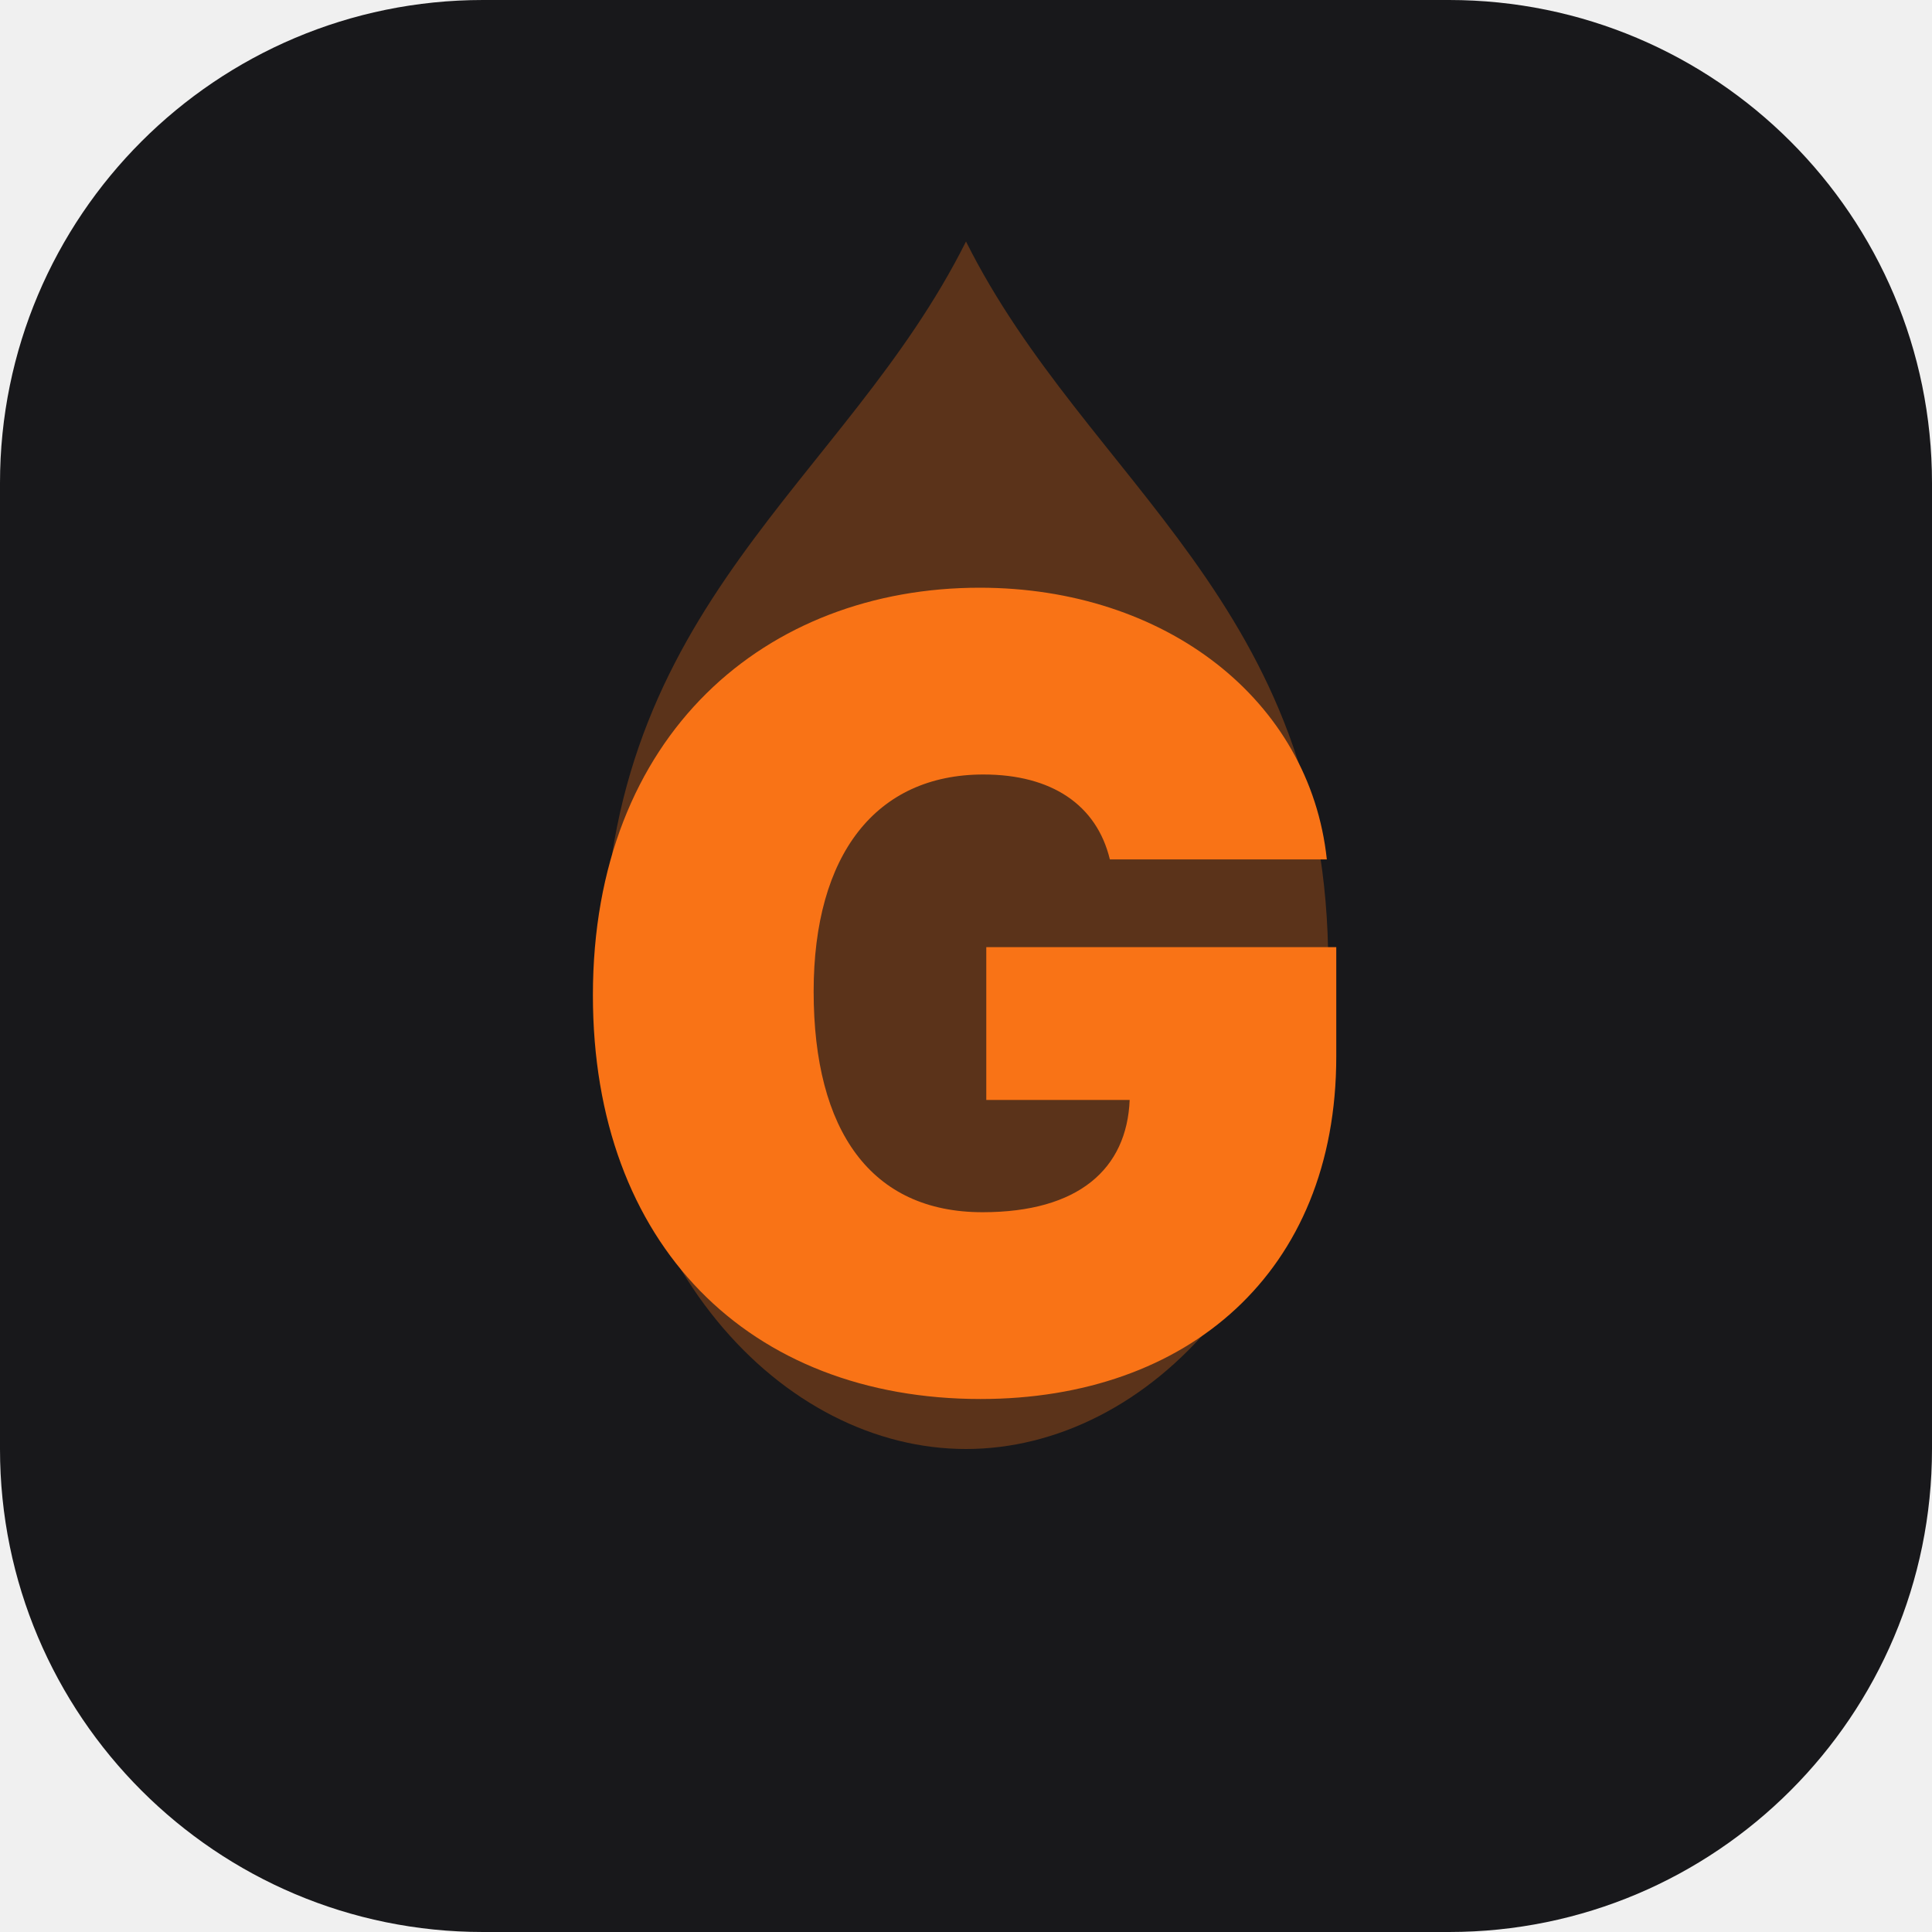
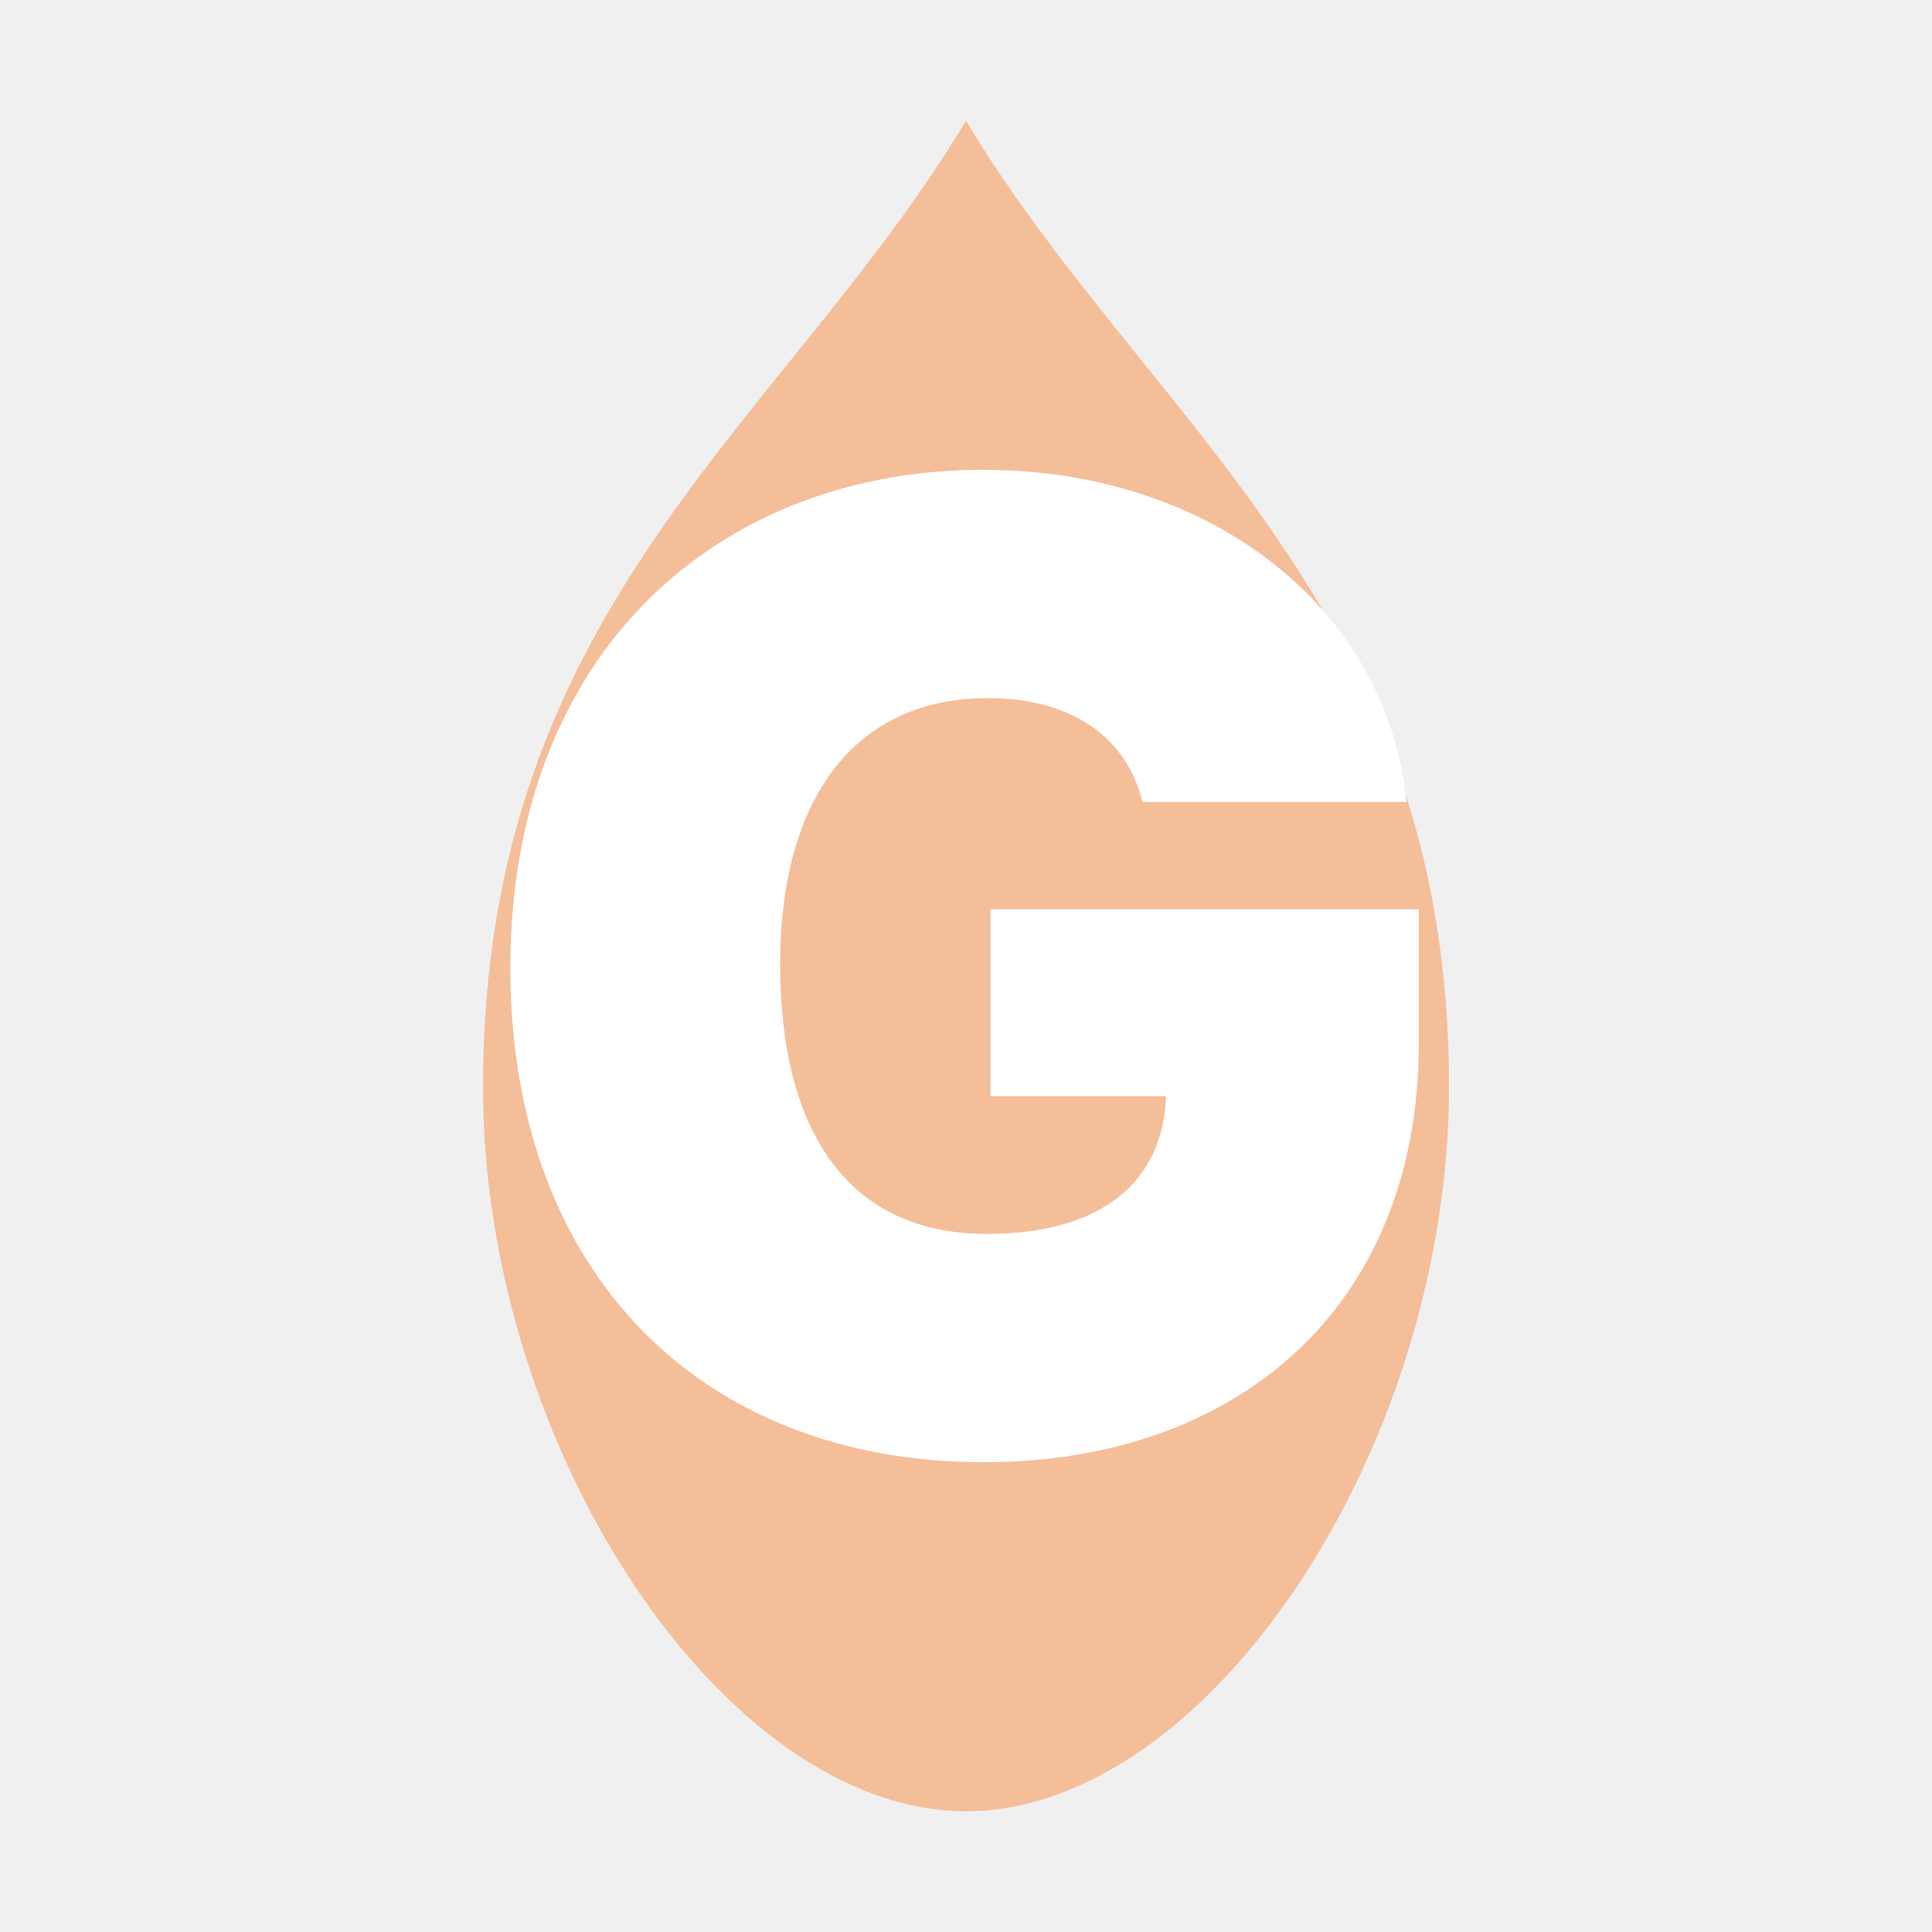
<svg xmlns="http://www.w3.org/2000/svg" viewBox="0 0 32 32">
-   <rect width="32" height="32" rx="8" fill="#18181b" />
-   <path d="M16 4c-2 4-6 6-6 12 0 5 3 8 6 8s6-3 6-8c0-6-4-8-6-12z" fill="#f97316" opacity="0.3" />
-   <text x="16" y="23" font-family="system-ui, -apple-system, sans-serif" font-size="18" font-weight="900" fill="#f97316" text-anchor="middle">G</text>
+   <path d="M16 2c-3 5-8 8-8 16 0 6 4 12 8 12s8-6 8-12c0-8-5-11-8-16z" fill="#f97316" opacity="0.4" />
+   <text x="16" y="24" font-family="system-ui, -apple-system, sans-serif" font-size="22" font-weight="900" fill="#fff" text-anchor="middle">G</text>
</svg>
